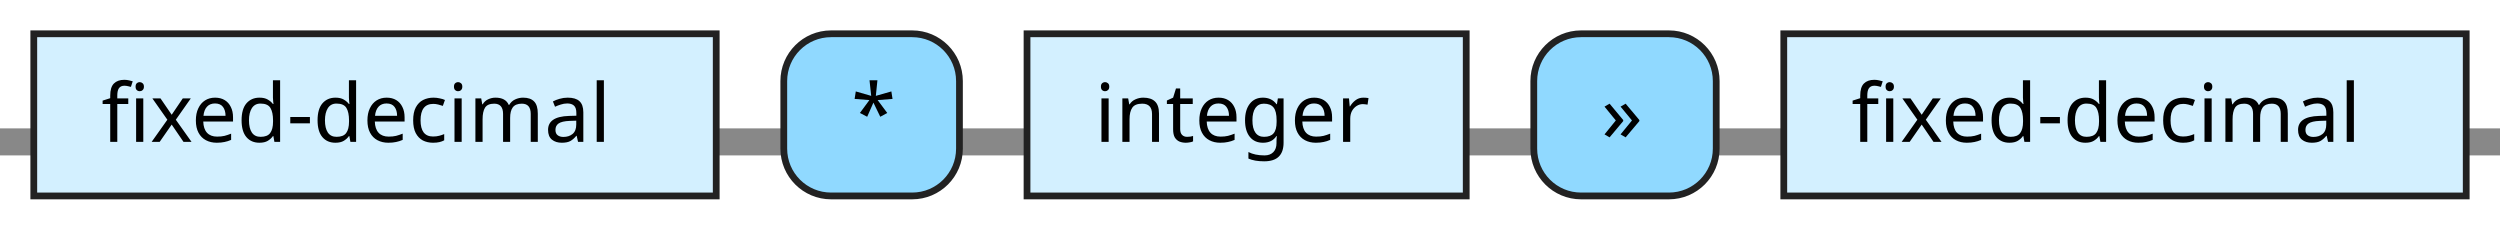
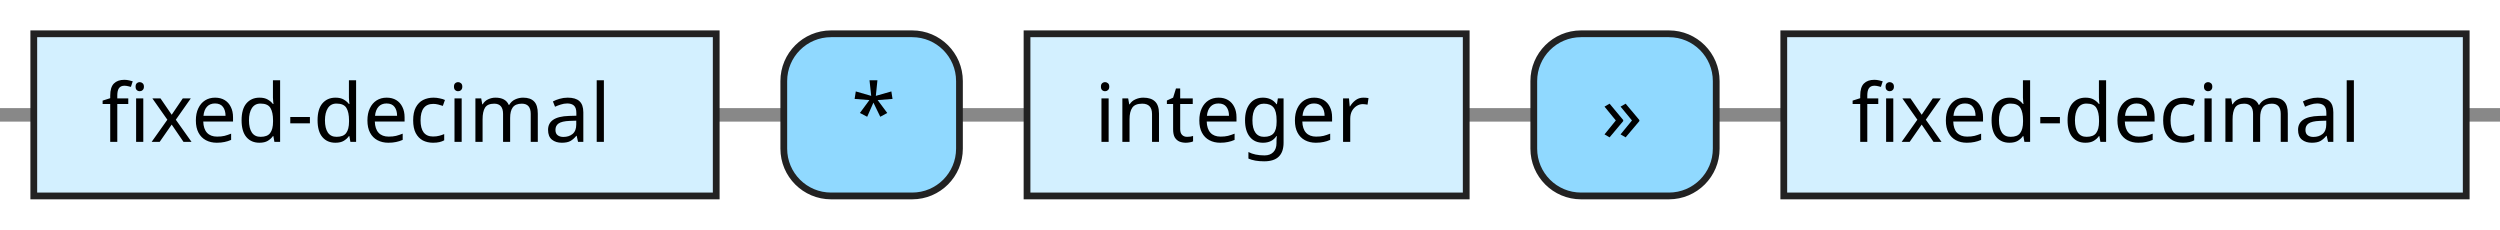
<svg xmlns="http://www.w3.org/2000/svg" xmlns:xlink="http://www.w3.org/1999/xlink" version="1.1" width="370" height="34" viewbox="0 0 370 34">
  <defs>
-     <style type="text/css">.c{fill: none; stroke: #888888; stroke-width: 3pt;}.i{fill:#000000;font-family:Dialog,Sans-serif;font-size:12px;}.l{fill:#90d9ff;stroke:#222222;}.r{fill:#d3f0ff;stroke:#222222;}</style>
+     <style type="text/css">.c{fill: none; stroke: #888888; stroke-width: 2px;}.i{fill:#000000;font-family:Dialog,Sans-serif;font-size:12px;}.l{fill:#90d9ff;stroke:#222222;}.r{fill:#d3f0ff;stroke:#222222;}</style>
  </defs>
-   <path class="c" d="M0 21h5m101 0h10m26 0h10m65 0h10m27 0h10m101 0h5" />
+   <path class="c" d="M0 17h5m101 0h10m26 0h10m65 0h10m27 0h10m101 0h5" />
  <a xlink:href="#fixed-decimal">
    <rect class="r" x="5" y="5" width="101" height="24" />
    <text class="i" x="15" y="21">fixed-decimal</text>
  </a>
  <rect class="l" x="116" y="5" width="26" height="24" rx="7" />
  <text class="i" x="126" y="21">*</text>
  <a xlink:href="#integer">
    <rect class="r" x="152" y="5" width="65" height="24" />
    <text class="i" x="162" y="21">integer</text>
  </a>
  <rect class="l" x="227" y="5" width="27" height="24" rx="7" />
  <text class="i" x="237" y="21">»</text>
  <a xlink:href="#fixed-decimal">
    <rect class="r" x="264" y="5" width="101" height="24" />
    <text class="i" x="274" y="21">fixed-decimal</text>
  </a>
</svg>
